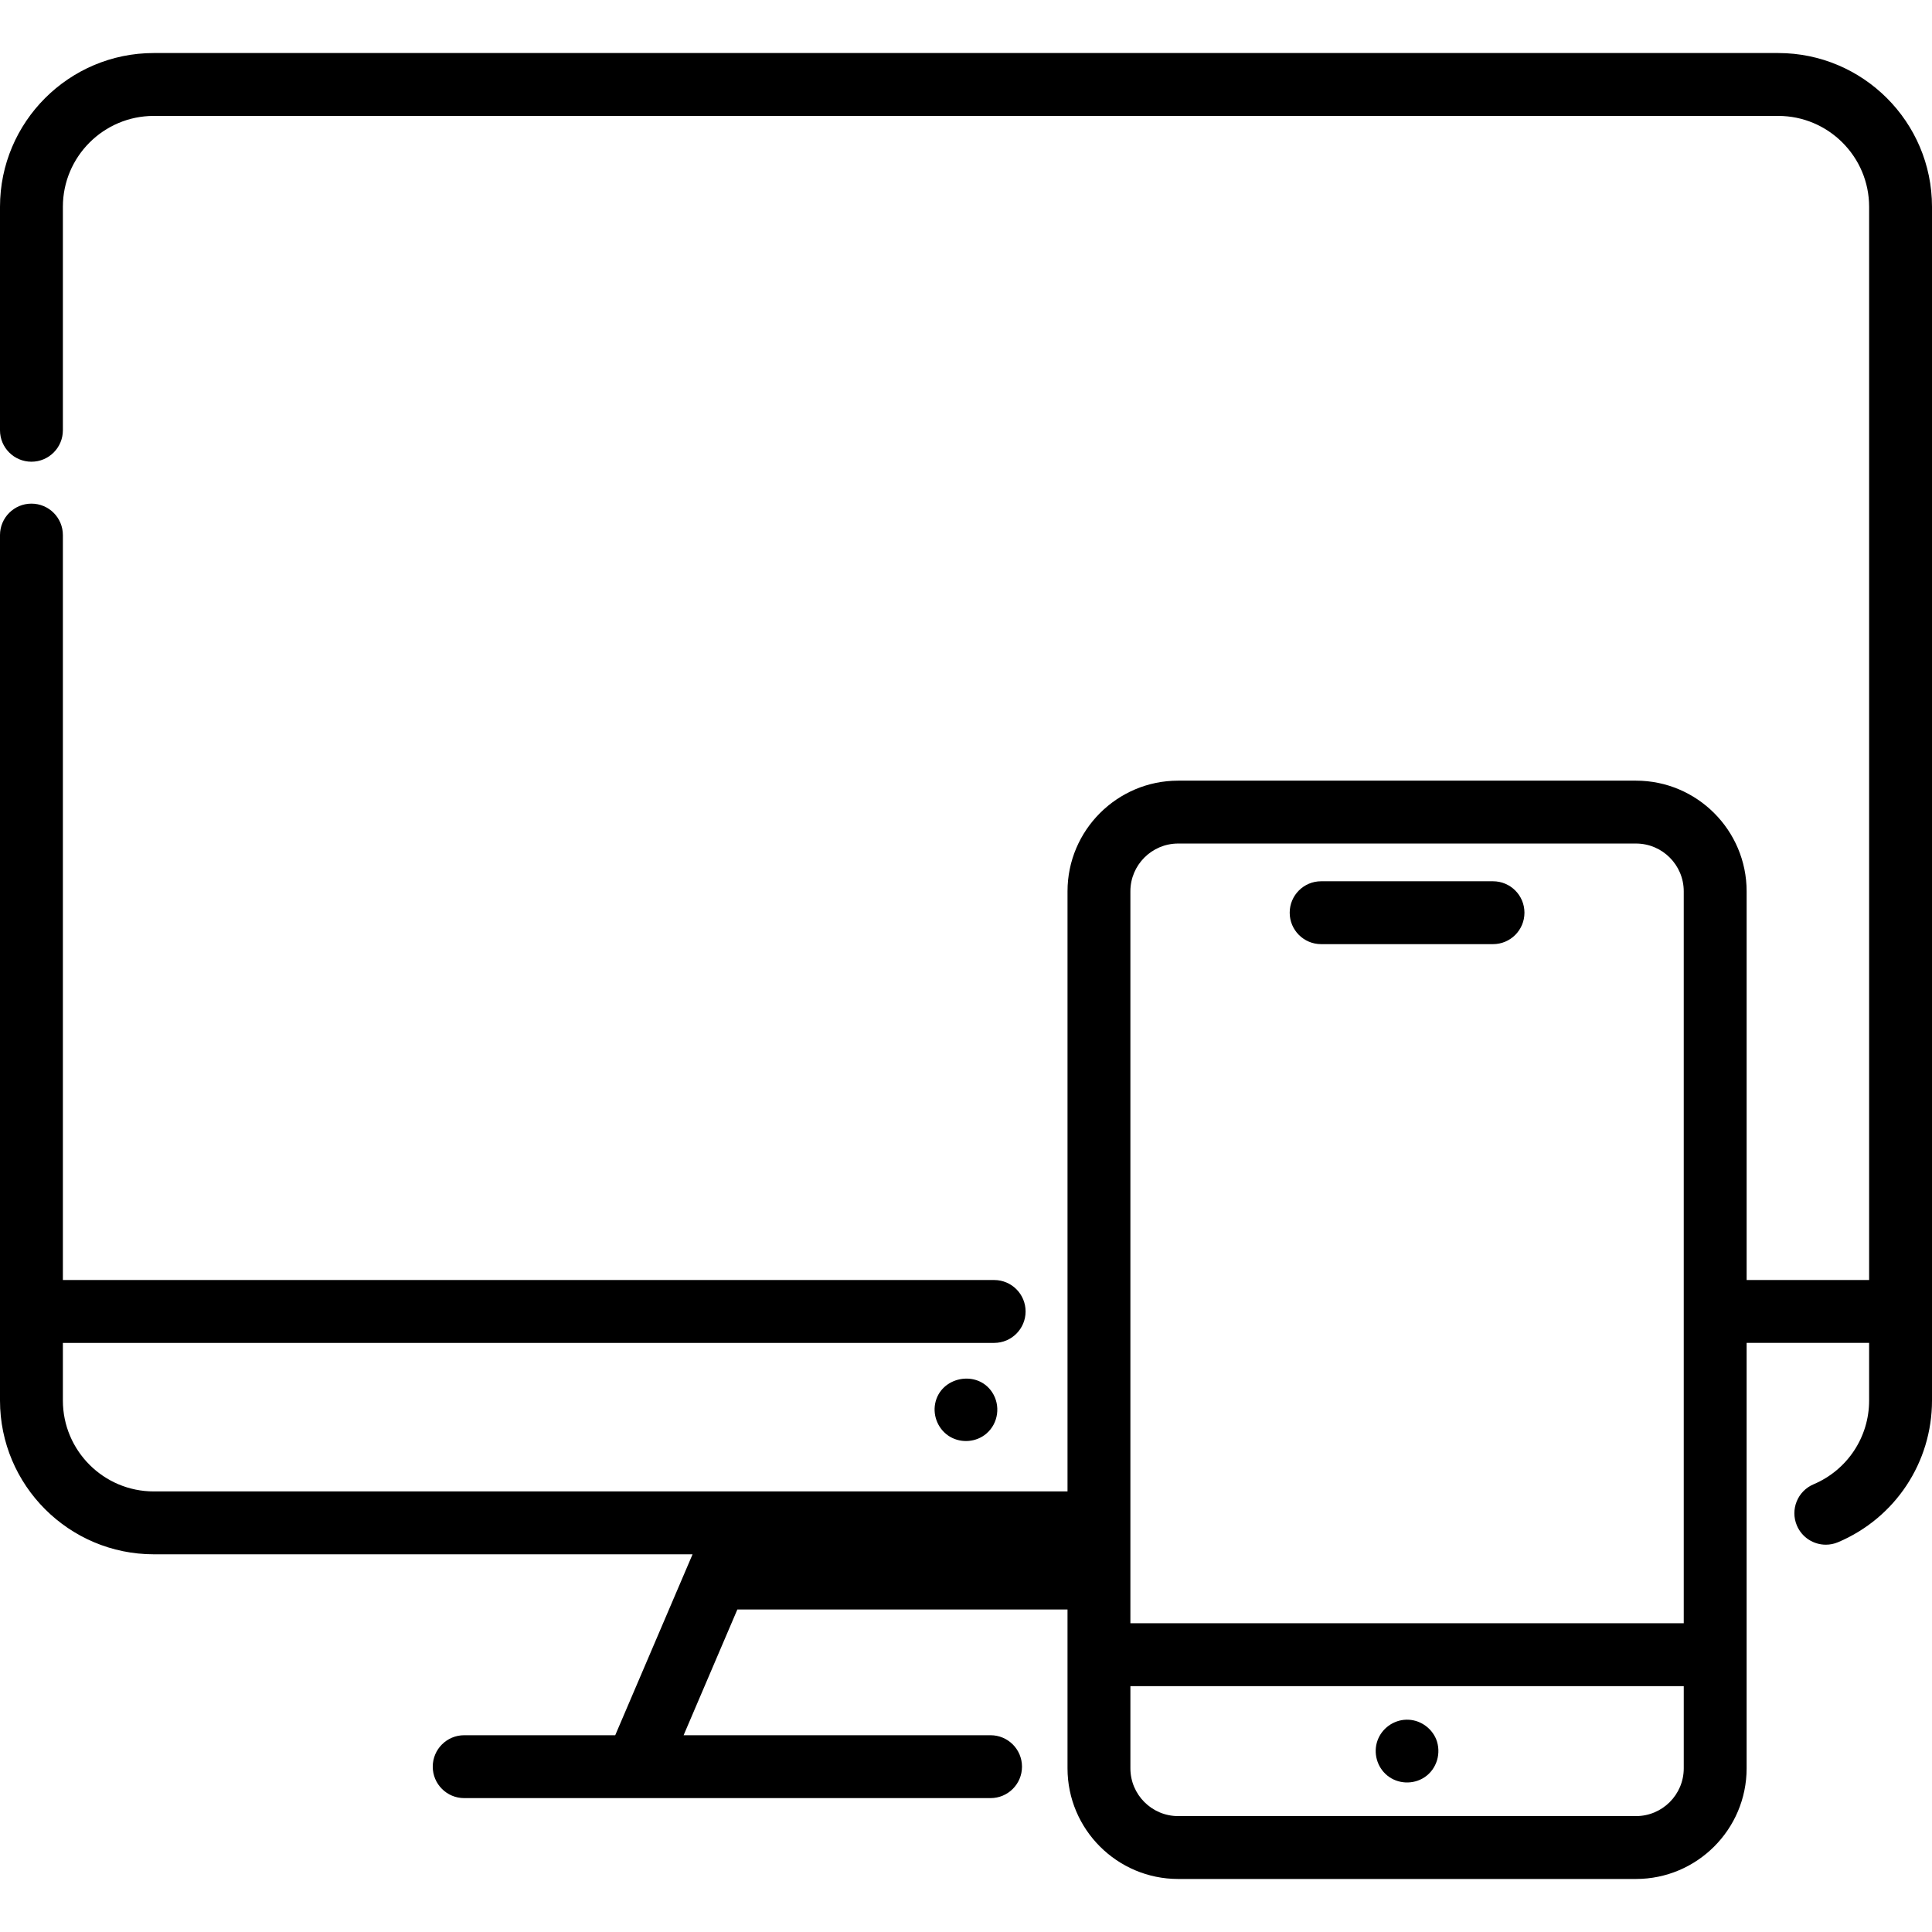
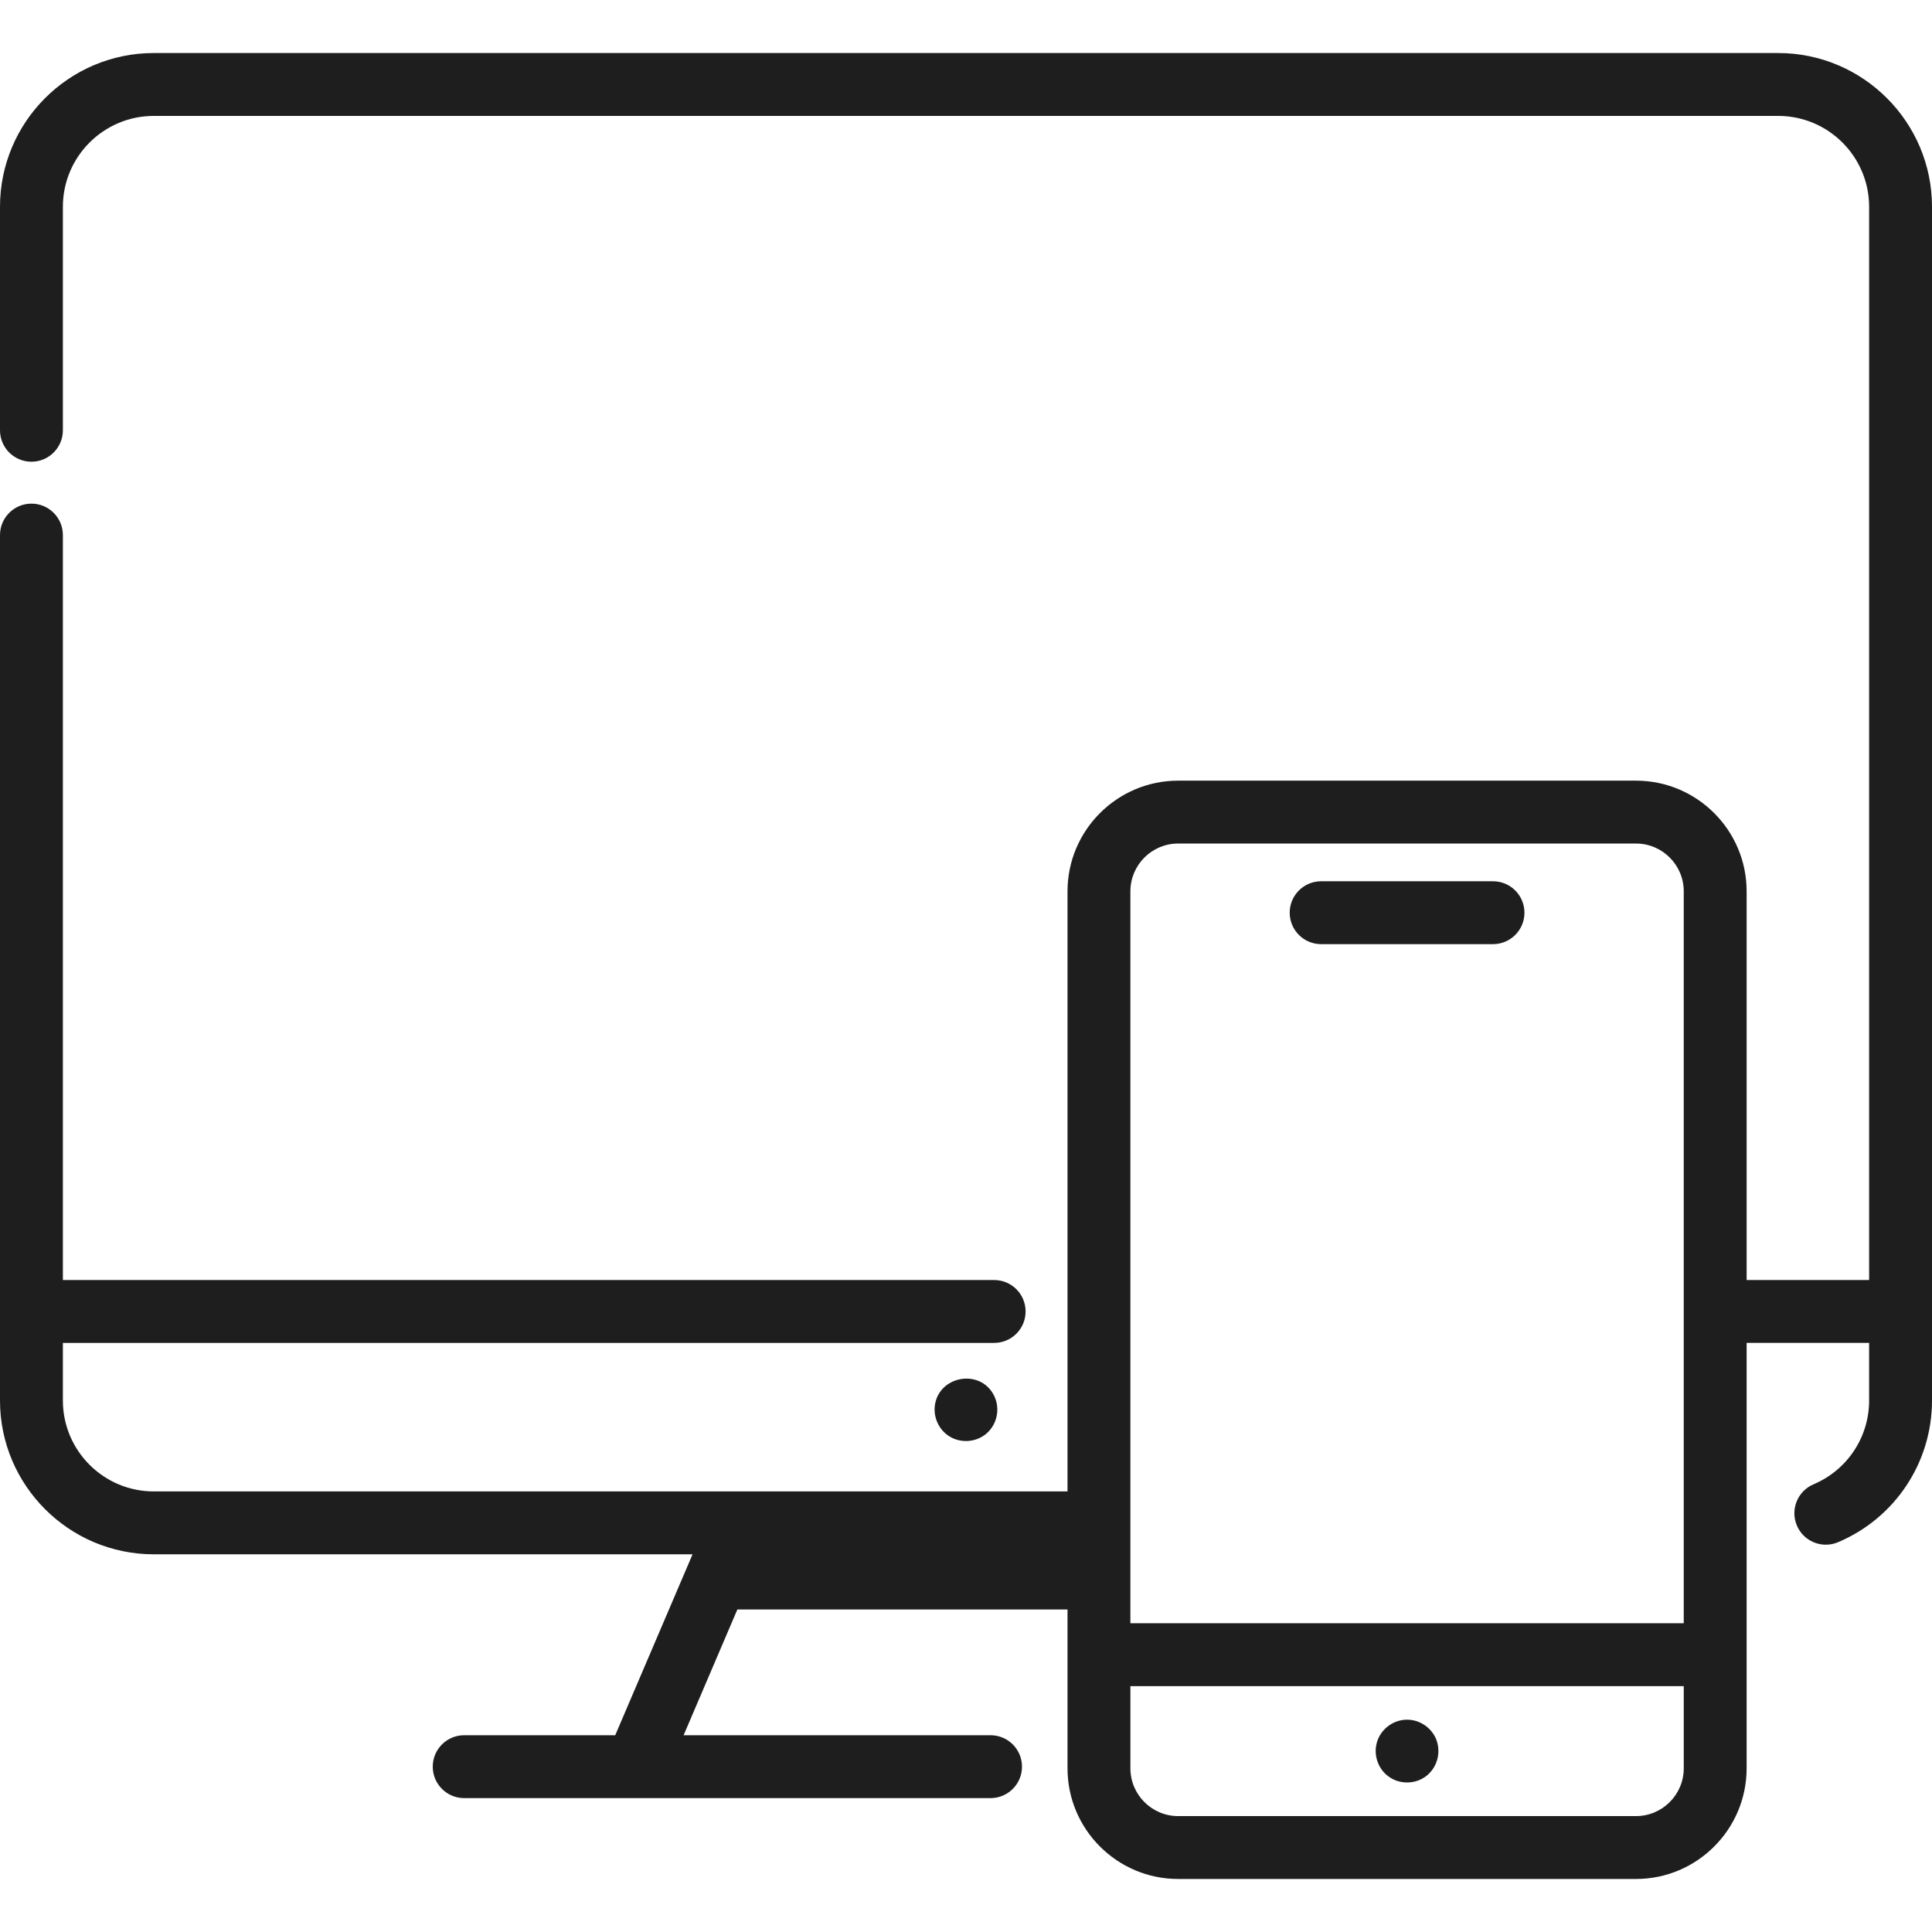
- <svg xmlns="http://www.w3.org/2000/svg" fill="#000000" height="800px" width="800px" version="1.1" id="Layer_1" viewBox="0 0 511.998 511.998" xml:space="preserve">
+ <svg xmlns="http://www.w3.org/2000/svg" fill="#1e1e1e" height="800px" width="800px" version="1.1" id="Layer_1" viewBox="0 0 511.998 511.998" xml:space="preserve">
  <g>
    <g>
      <path d="M471.24,14.054H40.749C18.281,14.054,0,32.332,0,54.803v59.224c0,4.602,3.731,8.332,8.332,8.332    c4.602,0,8.332-3.731,8.332-8.332V54.803c0-13.281,10.805-24.085,24.085-24.085h430.49c13.287,0,24.096,10.805,24.096,24.085    v284.412h-32.462v-103.01c0-16.17-13.155-29.324-29.324-29.324H312.226c-16.17,0-29.324,13.155-29.324,29.324v159.036H40.749    c-13.28,0-24.085-10.805-24.085-24.085v-15.275H263.46c4.602,0,8.332-3.731,8.332-8.332c0-4.602-3.731-8.332-8.332-8.332H16.664    V141.801c0-4.602-3.731-8.332-8.332-8.332C3.731,133.469,0,137.2,0,141.801v229.354c0,22.47,18.281,40.749,40.749,40.749h142.787    l-20.495,47.948h-40.027c-4.602,0-8.332,3.731-8.332,8.332c0,4.602,3.731,8.332,8.332,8.332h45.526h92.856h1.111    c4.602,0,8.332-3.731,8.332-8.332c0-4.602-3.731-8.332-8.332-8.332h-1.111h-80.233l14.241-33.317h87.497v42.086    c0,16.17,13.155,29.324,29.324,29.324h121.323c16.17,0,29.324-13.155,29.324-29.324V355.879h32.462v15.275    c0,9.701-5.778,18.413-14.72,22.196c-4.238,1.793-6.221,6.681-4.428,10.919c1.344,3.18,4.43,5.089,7.678,5.089    c1.082,0,2.183-0.212,3.242-0.66c15.121-6.396,24.892-21.132,24.892-37.543V54.803C512,32.332,493.715,14.054,471.24,14.054z     M299.564,236.205L299.564,236.205c0.001-6.981,5.68-12.66,12.661-12.66h121.323c6.981,0,12.66,5.679,12.66,12.66V430.18H299.564    V236.205z M446.21,468.623c0,6.98-5.679,12.66-12.661,12.66H312.226c-6.981,0-12.66-5.679-12.66-12.66v-21.779H446.21V468.623z" />
    </g>
  </g>
  <g>
    <g>
      <path d="M262.924,368.955c-3.987-6.049-13.707-4.123-15.098,3c-0.672,3.44,0.933,7.043,3.962,8.811    c3.025,1.765,6.959,1.424,9.621-0.855C264.589,377.189,265.22,372.441,262.924,368.955z" />
    </g>
  </g>
  <g>
    <g>
      <path d="M380.584,460.874c-1.324-3.138-4.479-5.226-7.901-5.138c-3.412,0.087-6.483,2.309-7.633,5.519    c-1.173,3.277-0.134,7.034,2.553,9.246c2.799,2.304,6.888,2.494,9.904,0.494C380.799,468.811,382.043,464.517,380.584,460.874z" />
    </g>
  </g>
  <g>
    <g>
      <path d="M395.662,233.543h-45.549c-4.602,0-8.332,3.731-8.332,8.332c0,4.602,3.731,8.332,8.332,8.332h45.549    c4.602,0,8.332-3.731,8.332-8.332C403.994,237.273,400.264,233.543,395.662,233.543z" />
    </g>
  </g>
</svg>
